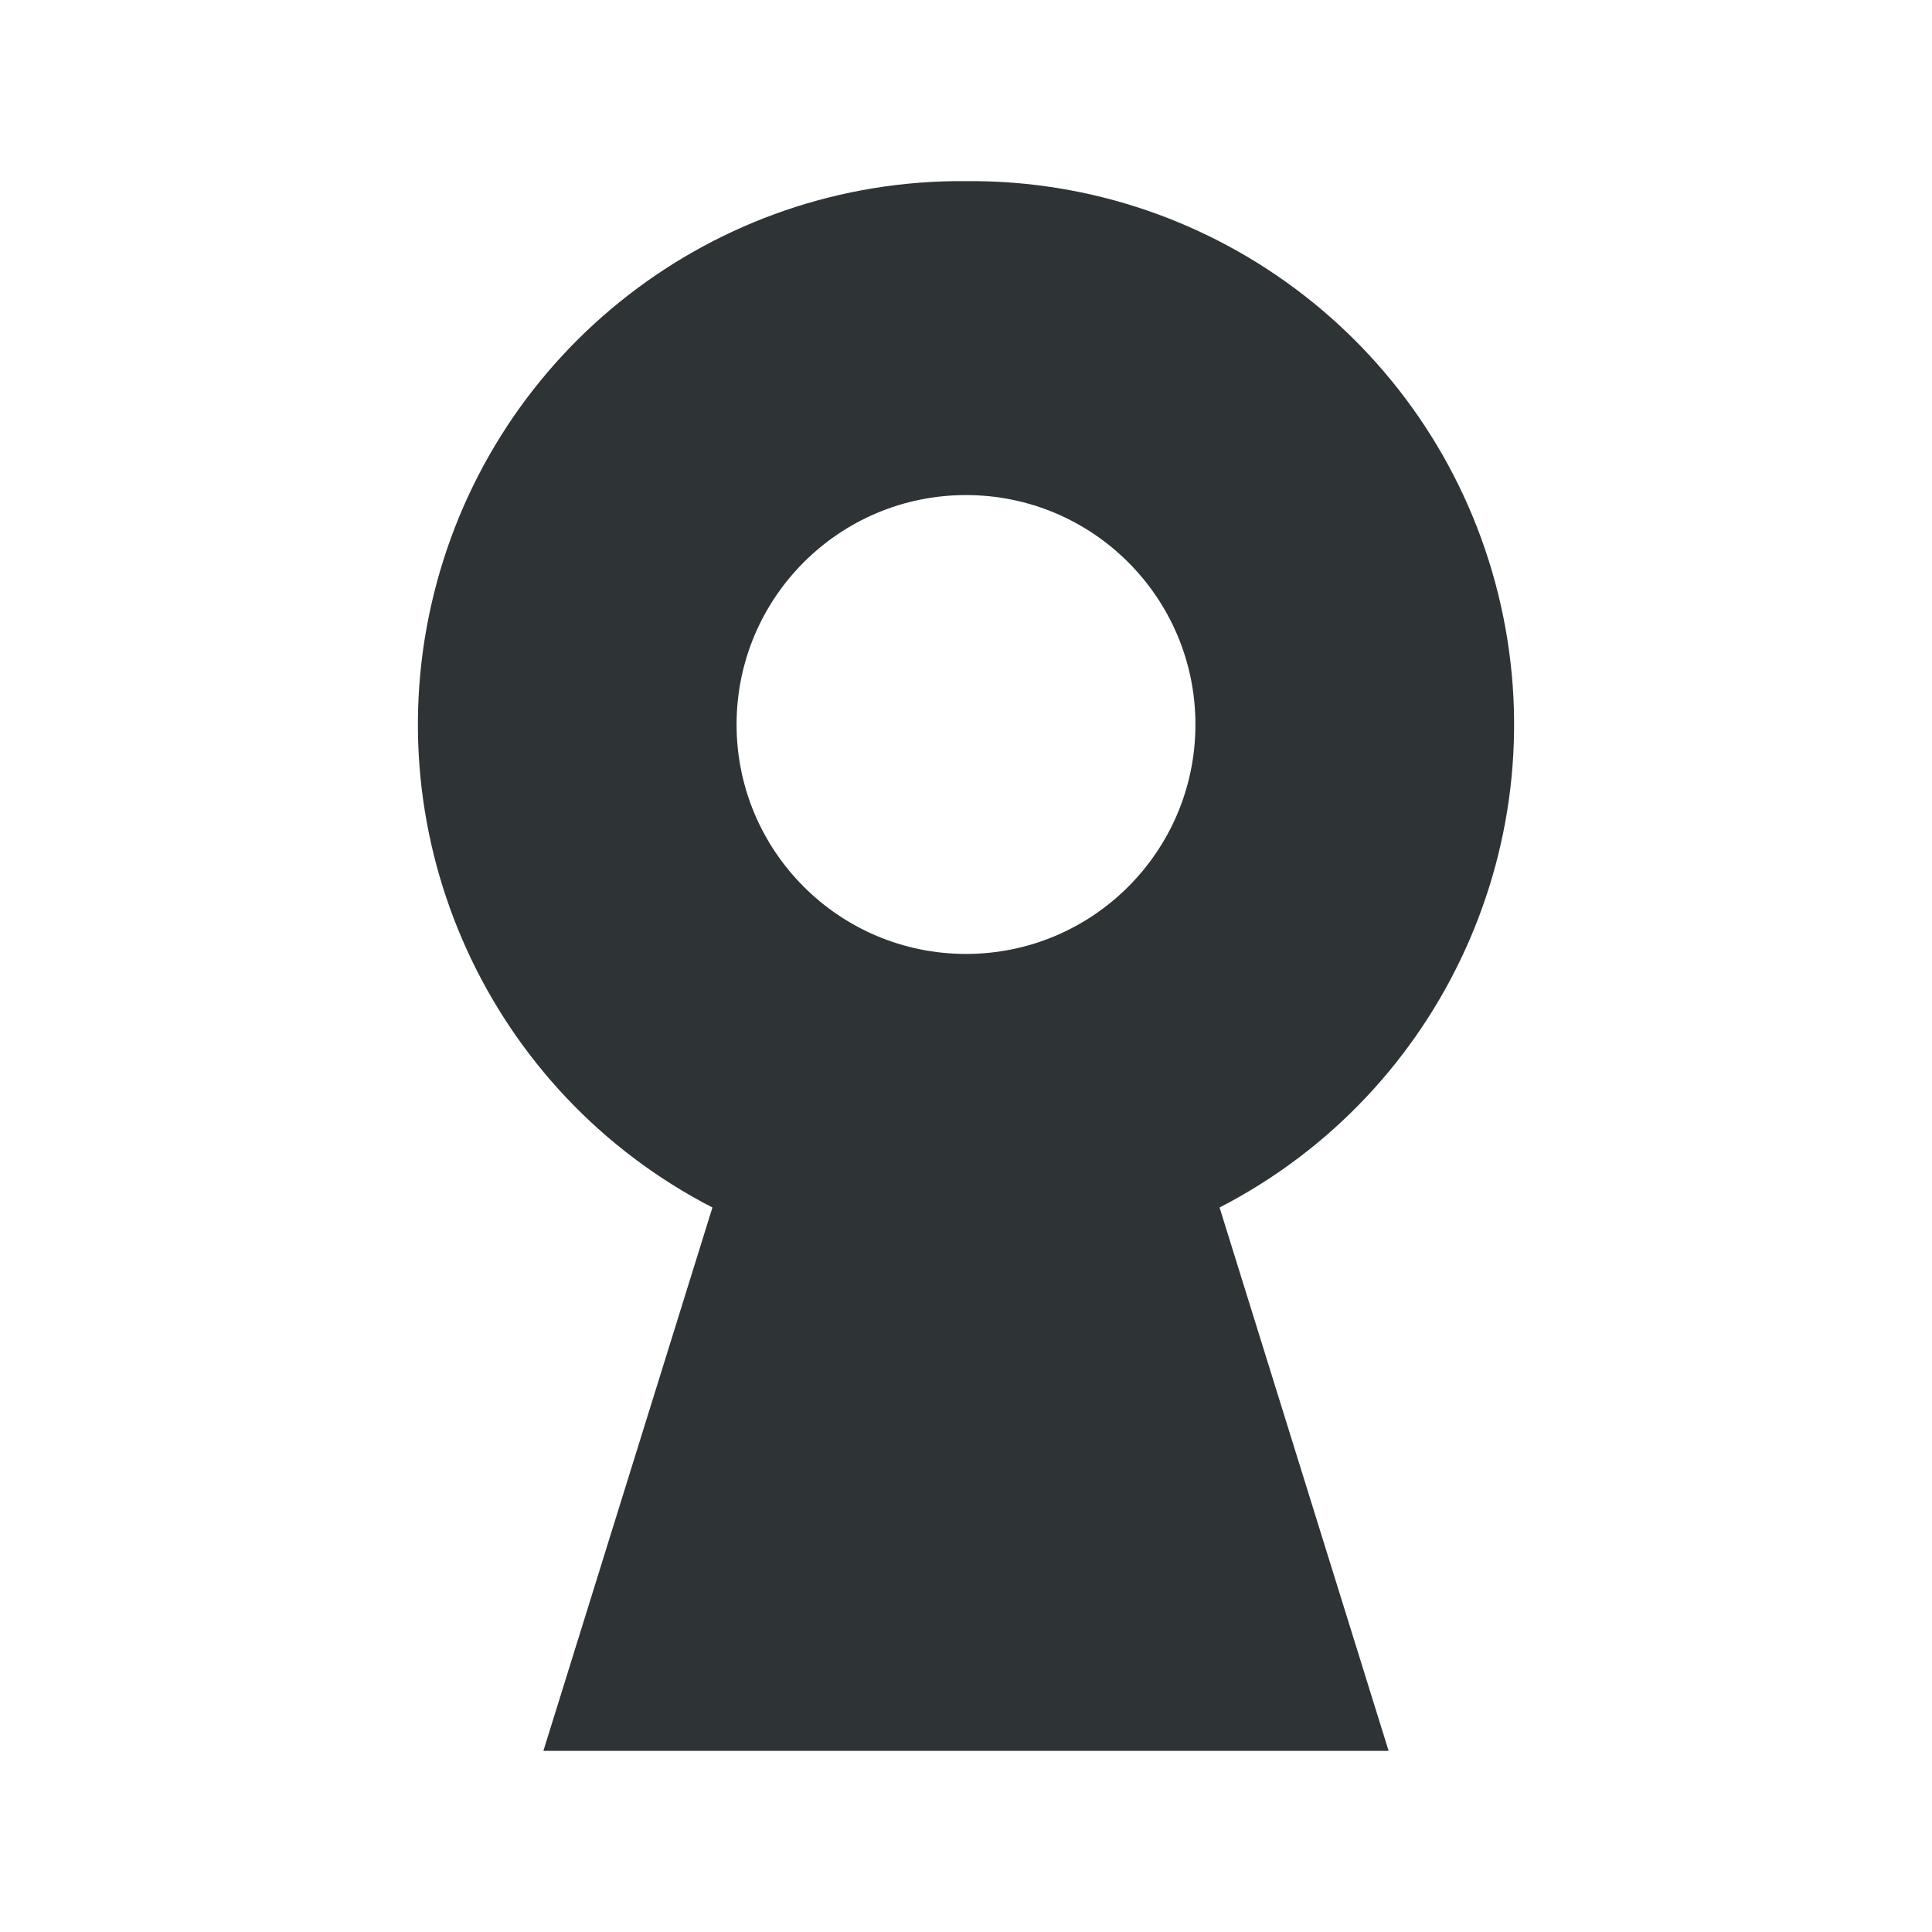
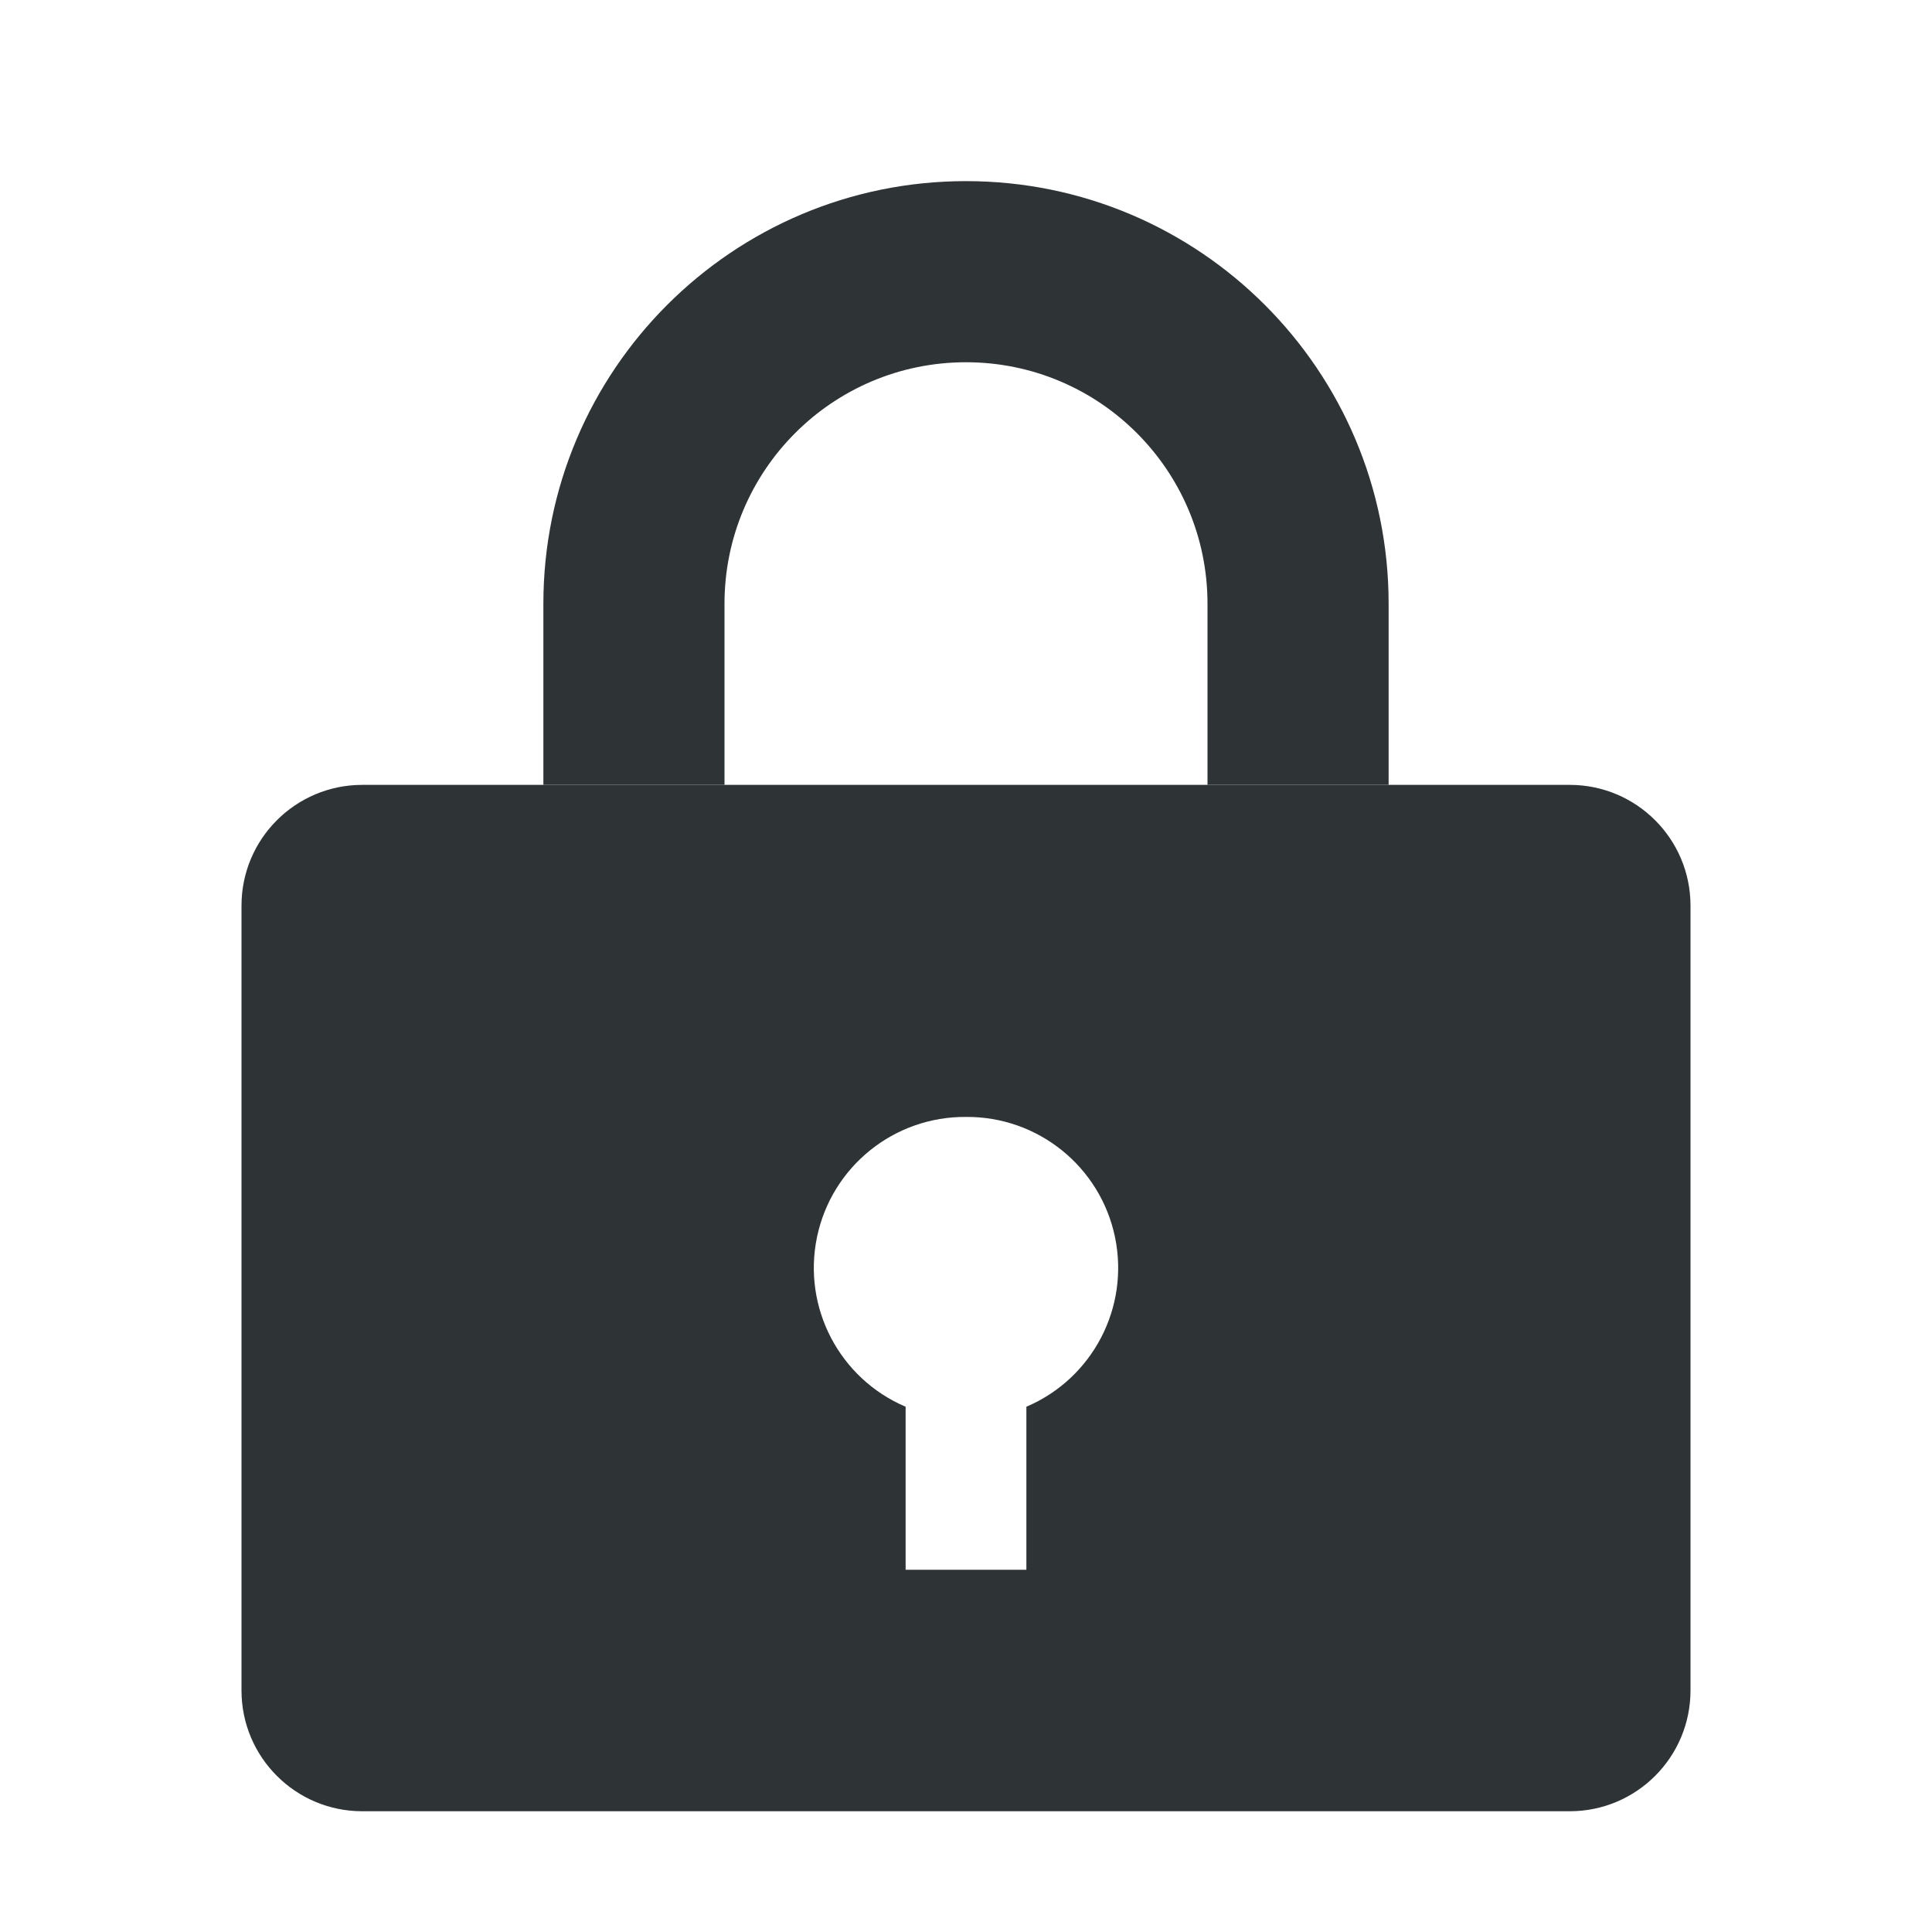
- <svg xmlns="http://www.w3.org/2000/svg" width="16" height="16" viewBox="0 0 16 16">
-   <path d="M8 1.5a4.5 4.5 0 0 0-2.1 8.5L4.5 14.5h7L10.1 10A4.5 4.5 0 0 0 8 1.5zm0 2.6a1.9 1.9 0 1 1 0 3.8 1.9 1.9 0 0 1 0-3.8z" fill="#2e3436" />
+ <svg xmlns="http://www.w3.org/2000/svg" viewBox="0 0 16 16" width="16" height="16">
+   <g fill="#2e3436">
+     <path fill-rule="evenodd" d="M4.5 6.5V5a3.5 3.5 0 0 1 7 0v1.5H10V5a2 2 0 0 0-4 0v1.5Z" />
+     <path fill-rule="evenodd" d="M3 6.5h10a1 1 0 0 1 1 1V14a1 1 0 0 1-1 1H3a1 1 0 0 1-1-1V7.5a1 1 0 0 1 1-1ZM8 9.25a1.25 1.25 0 0 0-.5 2.4V13h1v-1.35a1.25 1.25 0 0 0-.5-2.4Z" />
+   </g>
</svg>
